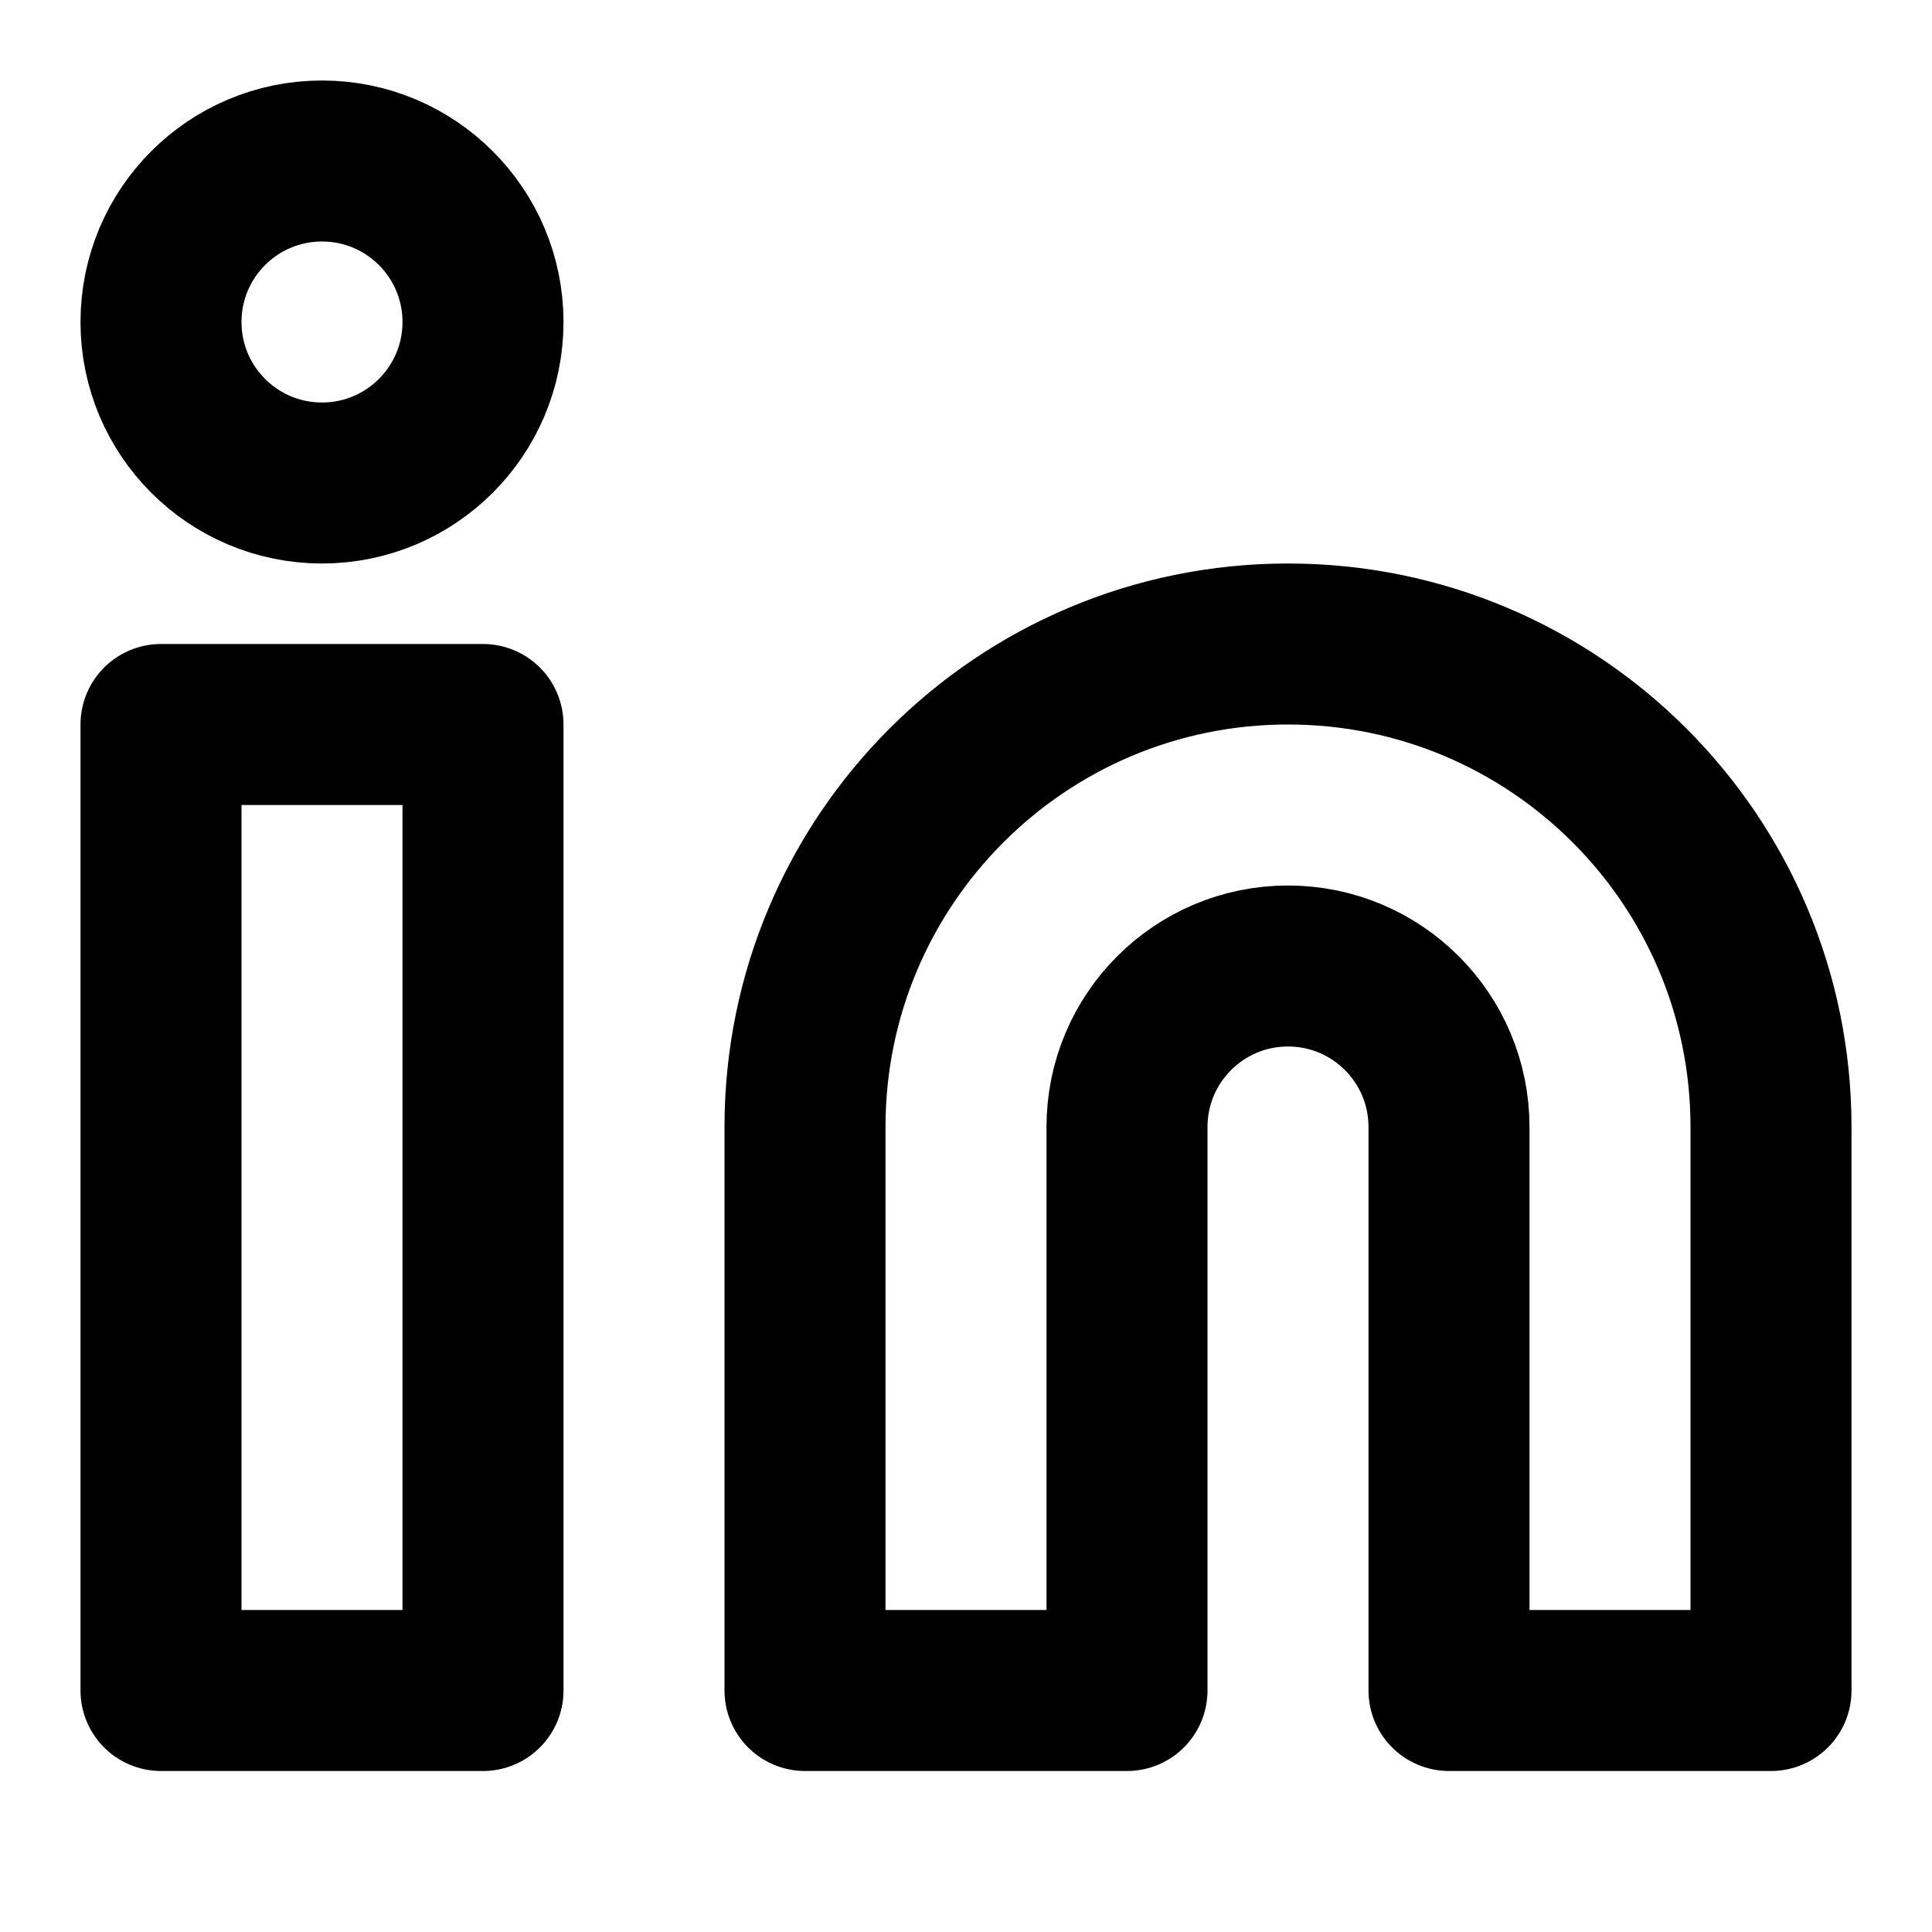
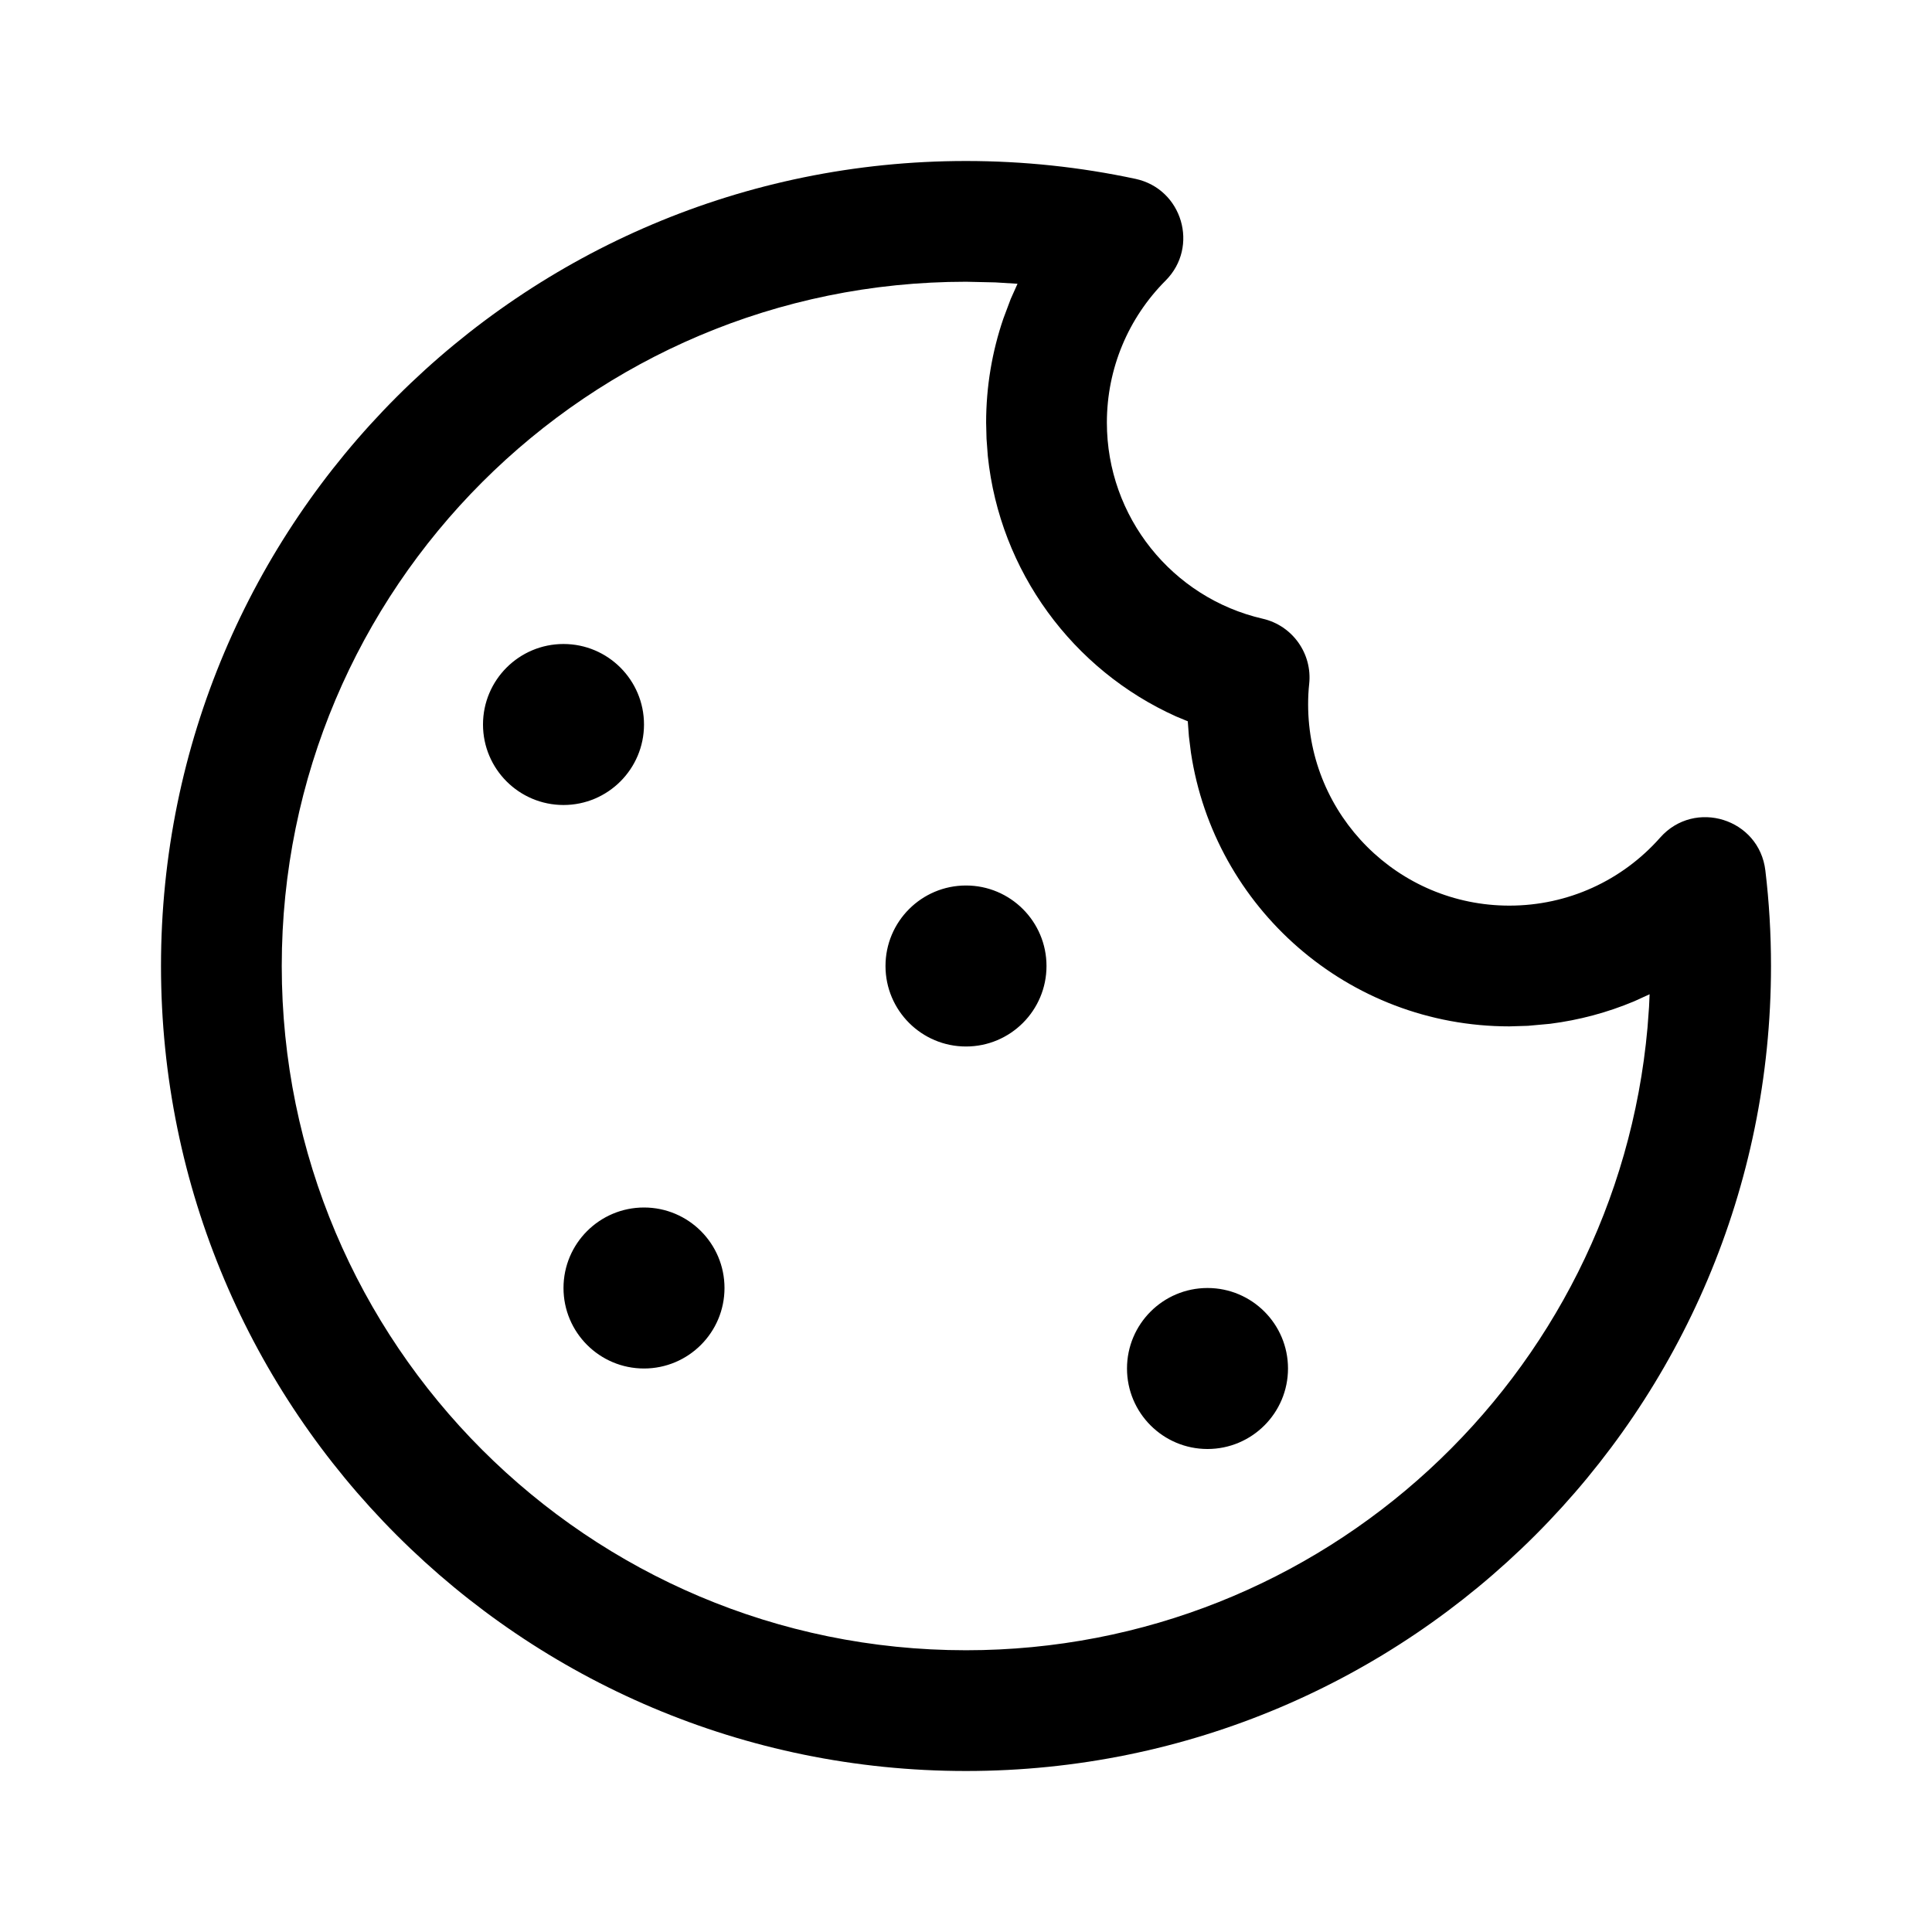
- <svg xmlns="http://www.w3.org/2000/svg" width="24" height="24" viewBox="0 0 24 24" fill="none" stroke="currentColor" stroke-width="2" stroke-linecap="round" stroke-linejoin="round" class="feather feather-linkedin">
-   <path d="M16 8a6 6 0 0 1 6 6v7h-4v-7a2 2 0 0 0-2-2 2 2 0 0 0-2 2v7h-4v-7a6 6 0 0 1 6-6z" />
-   <rect x="2" y="9" width="4" height="12" />
-   <circle cx="4" cy="4" r="2" />
+ <svg xmlns="http://www.w3.org/2000/svg" width="24" height="24" viewBox="0 0 24 24" fill="#000000">
+   <path d="M12 2C12.714 2 13.419 2.075 14.106 2.222C14.687 2.347 14.899 3.065 14.48 3.485C14.015 3.951 13.75 4.579 13.75 5.25C13.75 6.42 14.561 7.427 15.686 7.686C16.056 7.771 16.304 8.12 16.263 8.497C16.254 8.579 16.25 8.663 16.25 8.75C16.25 10.131 17.369 11.25 18.75 11.25C19.477 11.25 20.151 10.939 20.623 10.405C21.053 9.92 21.854 10.17 21.93 10.814C21.977 11.205 22 11.601 22 12C22 17.523 17.523 22 12 22C6.477 22 2 17.523 2 12C2 6.477 6.477 2 12 2ZM12 3.5C7.306 3.5 3.5 7.306 3.5 12C3.5 16.694 7.306 20.5 12 20.5C16.437 20.5 20.079 17.101 20.466 12.765L20.485 12.508L20.492 12.351L20.299 12.439C19.968 12.578 19.617 12.672 19.255 12.718L18.981 12.743L18.75 12.75C16.744 12.75 15.083 11.273 14.794 9.348L14.769 9.147L14.755 8.96L14.61 8.9C13.326 8.323 12.42 7.096 12.271 5.666L12.255 5.45L12.25 5.25C12.25 4.803 12.324 4.368 12.464 3.958L12.555 3.715L12.64 3.525L12.364 3.508L12 3.5ZM15 16C15.552 16 16 16.448 16 17C16 17.552 15.552 18 15 18C14.448 18 14 17.552 14 17C14 16.448 14.448 16 15 16ZM8 15C8.552 15 9 15.448 9 16C9 16.552 8.552 17 8 17C7.448 17 7 16.552 7 16C7 15.448 7.448 15 8 15ZM12 11C12.552 11 13 11.448 13 12C13 12.552 12.552 13 12 13C11.448 13 11 12.552 11 12C11 11.448 11.448 11 12 11ZM7 8C7.552 8 8 8.448 8 9C8 9.552 7.552 10 7 10C6.448 10 6 9.552 6 9C6 8.448 6.448 8 7 8Z" fill="#000000" />
</svg>
